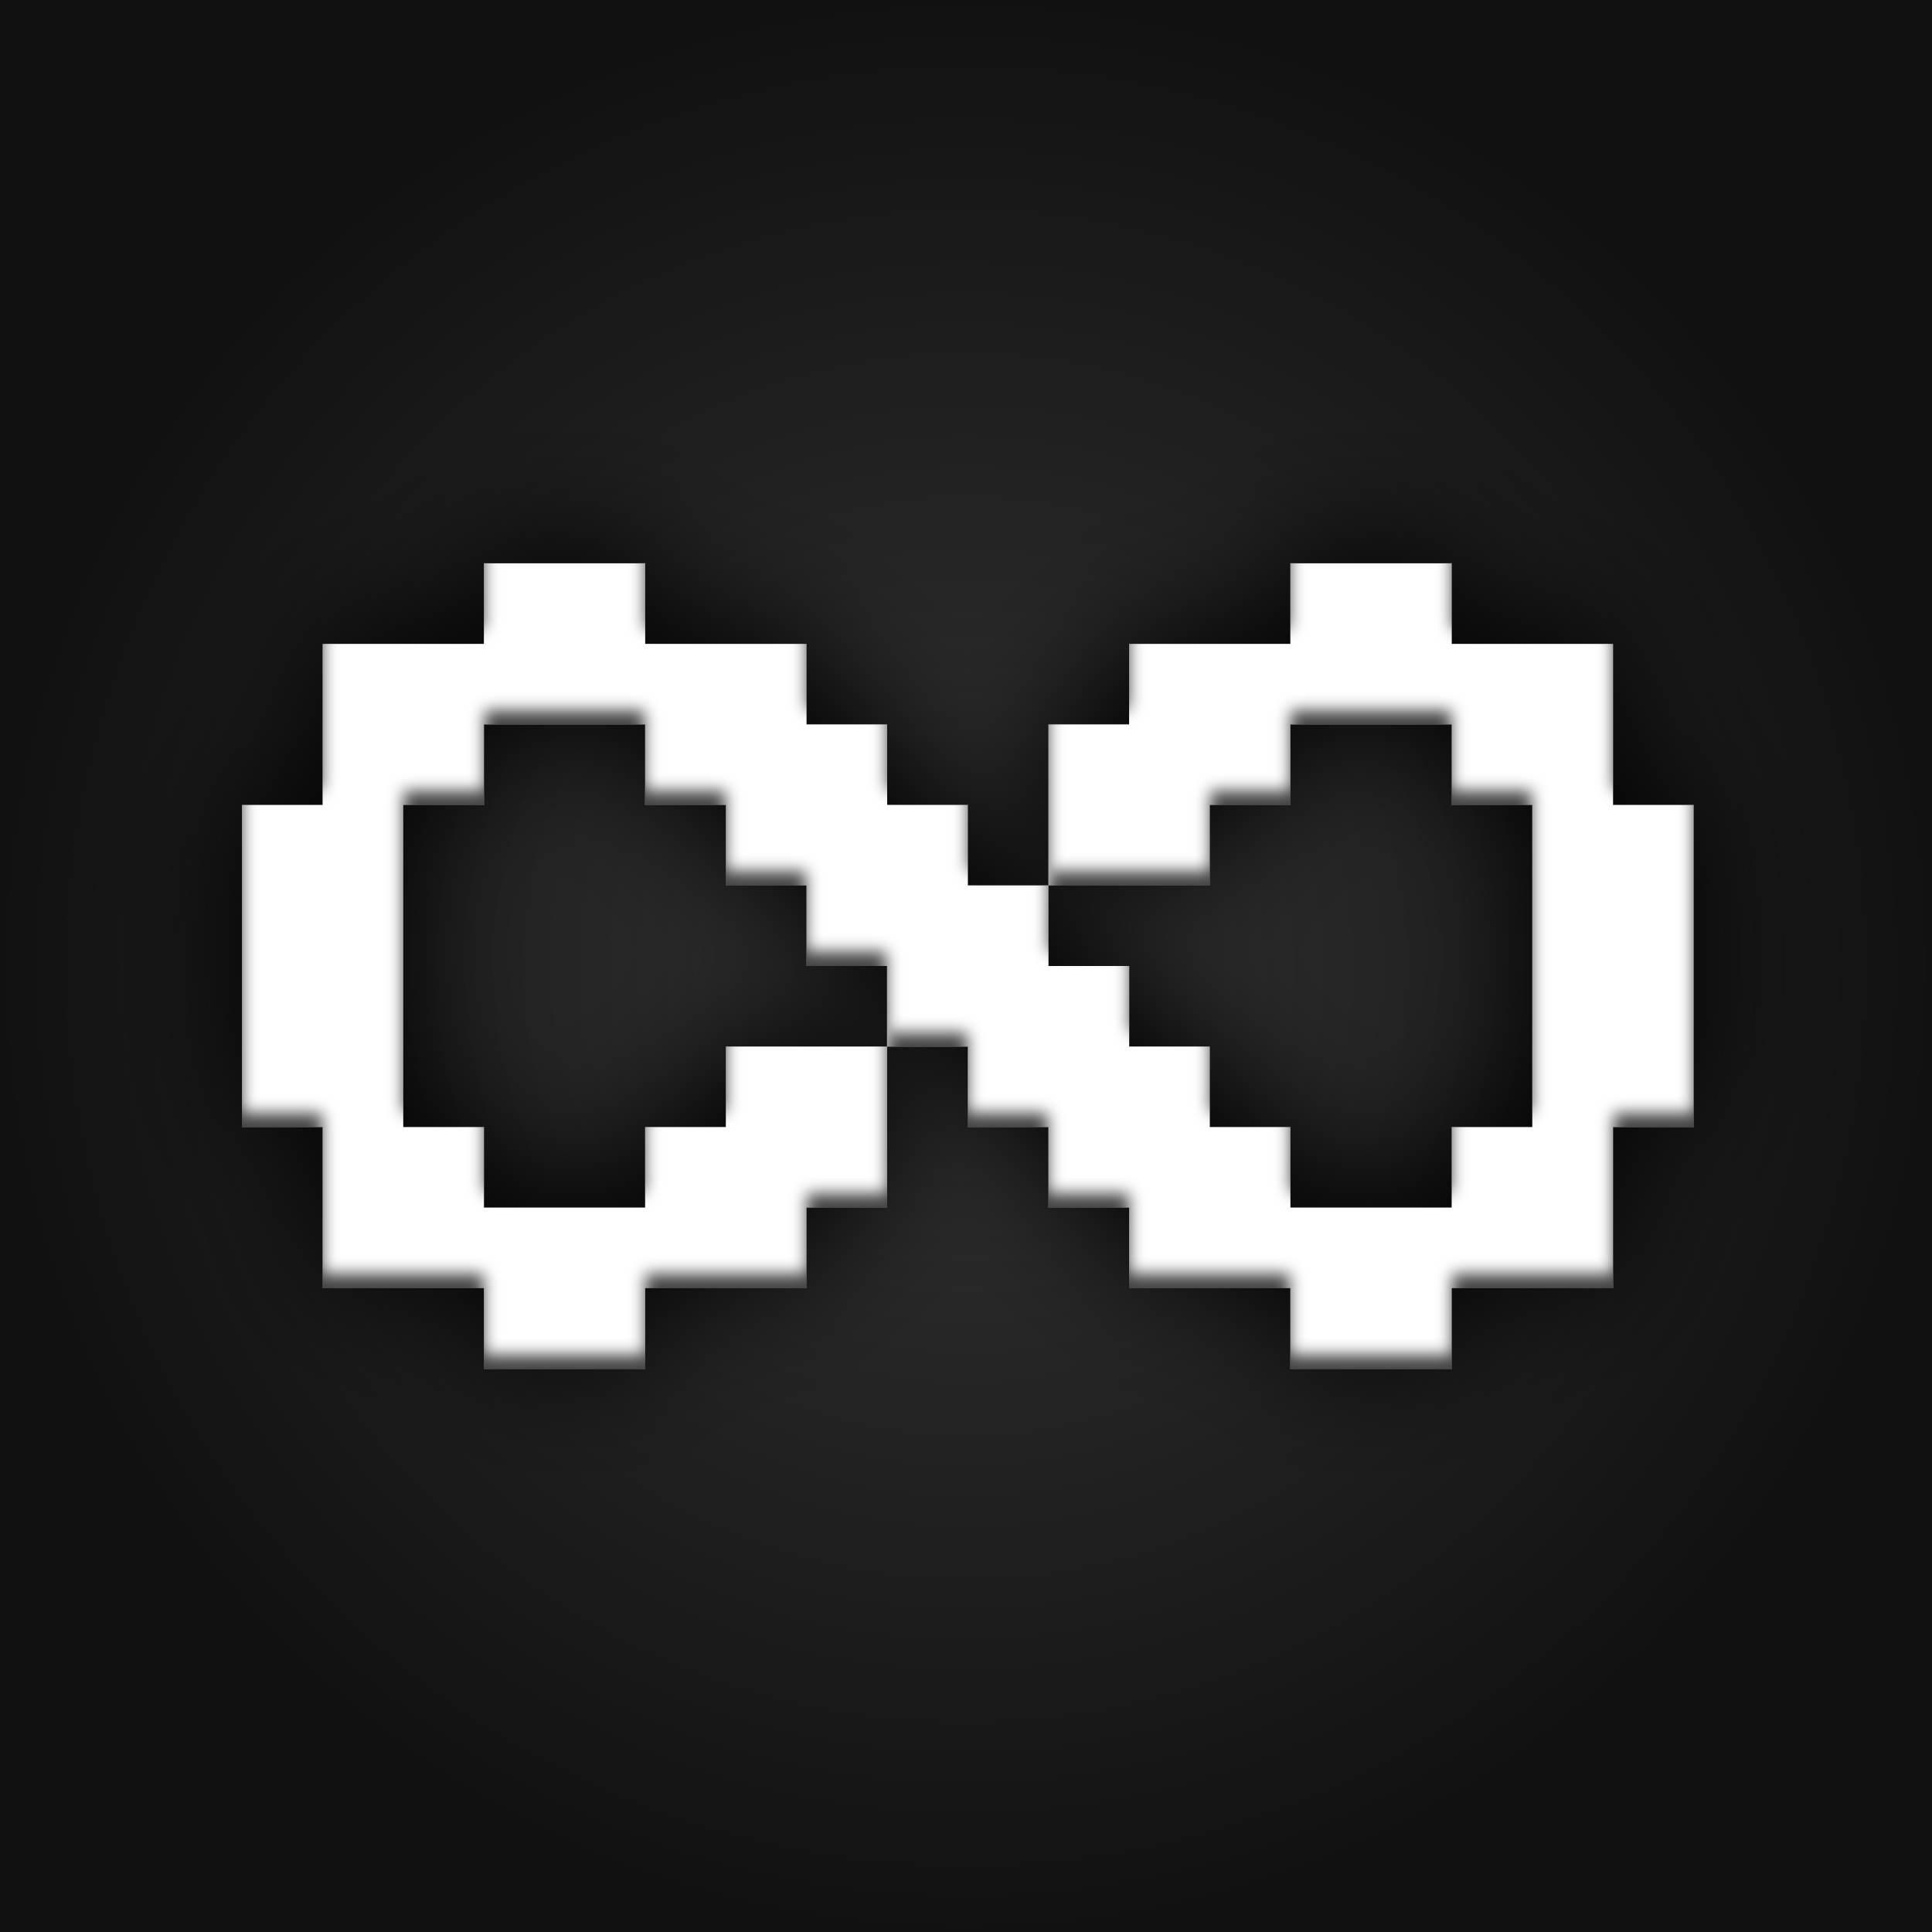
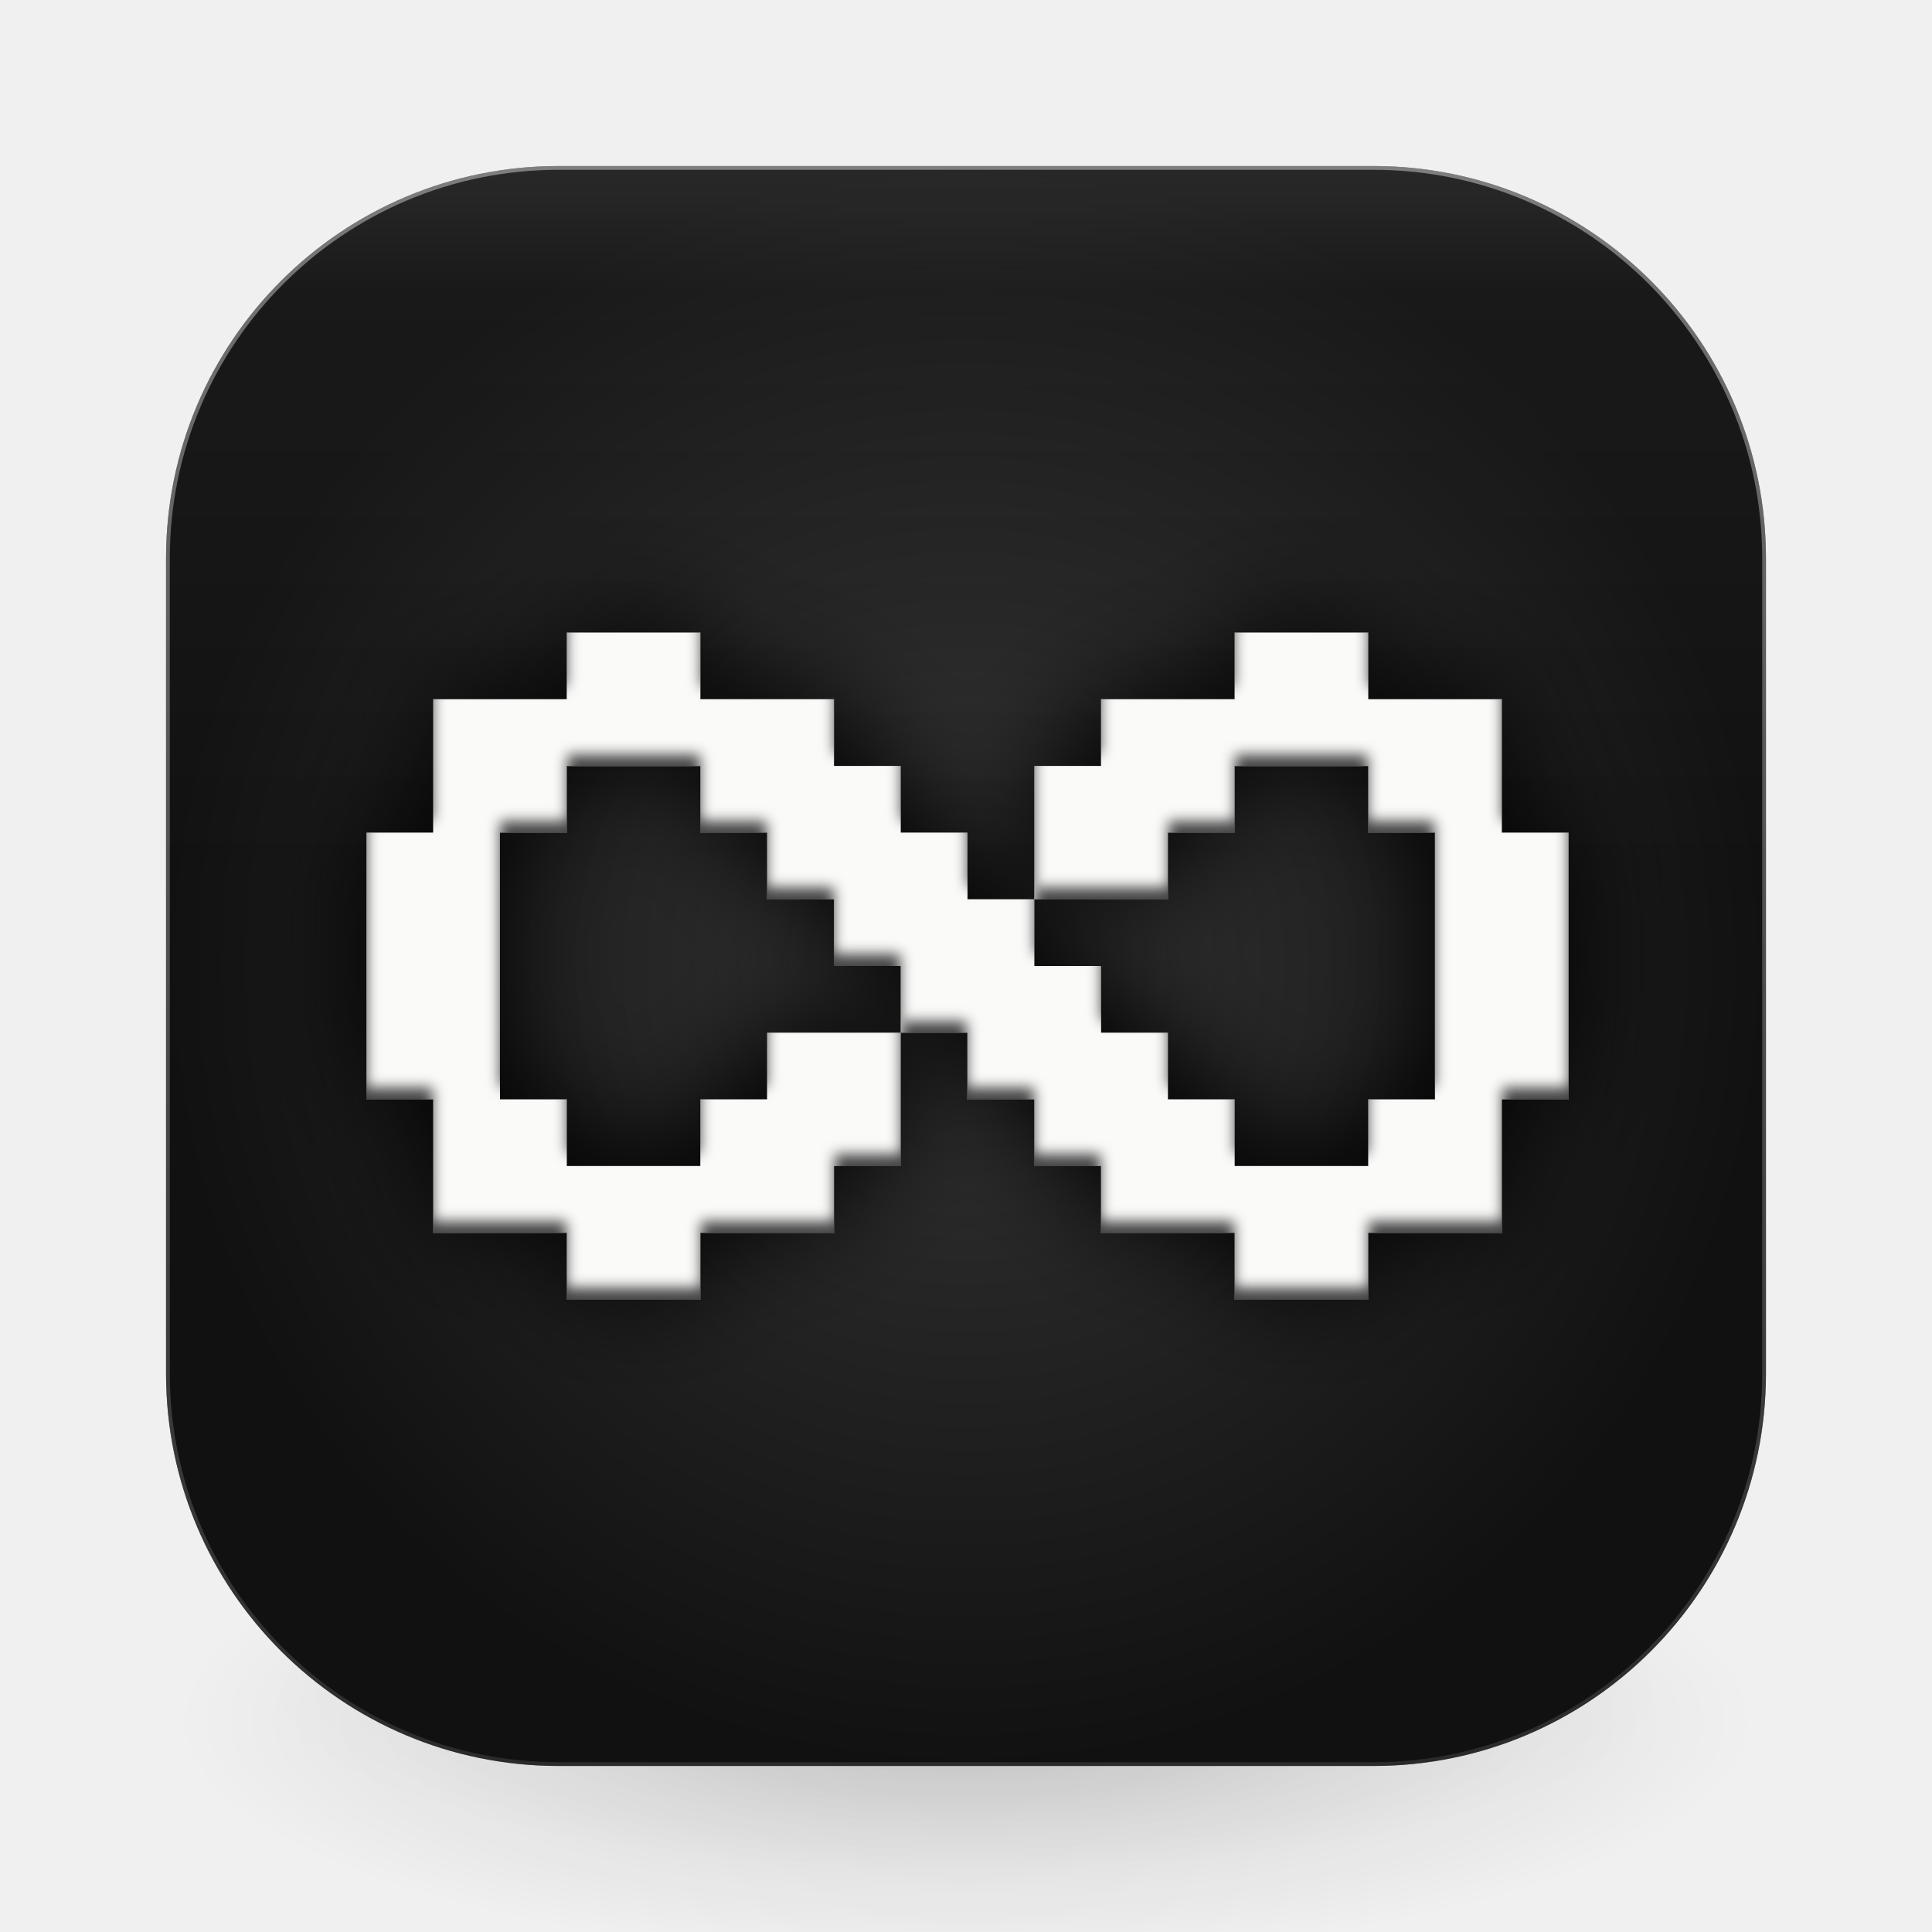
- <svg xmlns="http://www.w3.org/2000/svg" width="535" height="535" viewBox="0 0 535 535" fill="none">
-   <rect width="535" height="535" fill="url(#paint0_radial_2042_69)" />
-   <g filter="url(#filter0_di_2042_69)">
-     <path d="M89.333 356.7V312.1H67V222.9H89.333V178.3H134V156H178.667V178.3H223.333V200.6H245.667V222.9H268V245.2H290.333V267.5H312.667V289.8H335V312.1H357.333V334.4H402V312.1H424.333V222.9H402V200.6H357.333V222.9H335V245.2H290.333V200.6H312.667V178.3H357.333V156H402V178.3H446.667V222.9H469V312.1H446.667V356.7H402V379H357.333V356.7H312.667V334.4H290.333V312.1H268V289.8H245.667V267.5H223.333V245.2H201V222.9H178.667V200.6H134V222.9H111.667V312.1H134V334.4H178.667V312.1H201V289.8H245.667V334.4H223.333V356.7H178.667V379H134V356.7H89.333Z" fill="white" />
-   </g>
+ <svg xmlns="http://www.w3.org/2000/svg" width="512" height="512" viewBox="0 0 512 512" fill="none">
  <defs>
-     <filter id="filter0_di_2042_69" x="31.9" y="116.9" width="472.2" height="293.2" filterUnits="userSpaceOnUse" color-interpolation-filters="sRGB">
+     <linearGradient id="icon-surface" x1="256" y1="44" x2="256" y2="232" gradientUnits="userSpaceOnUse">
+       <stop stop-color="white" stop-opacity="0.1" />
+       <stop offset="0.18" stop-color="white" stop-opacity="0.035" />
+       <stop offset="1" stop-color="white" stop-opacity="0" />
+     </linearGradient>
+     <linearGradient id="icon-stroke" x1="256" y1="44" x2="256" y2="468" gradientUnits="userSpaceOnUse">
+       <stop stop-color="white" />
+       <stop offset="1" stop-color="#525252" />
+     </linearGradient>
+     <radialGradient id="icon-shadow-far" cx="0.5" cy="0.5" r="0.5">
+       <stop offset="0" stop-color="black" stop-opacity="0.14" />
+       <stop offset="0.68" stop-color="black" stop-opacity="0.045" />
+       <stop offset="1" stop-color="black" stop-opacity="0" />
+     </radialGradient>
+     <radialGradient id="icon-shadow-near" cx="0.5" cy="0.5" r="0.5">
+       <stop offset="0" stop-color="black" stop-opacity="0.1" />
+       <stop offset="0.62" stop-color="black" stop-opacity="0.03" />
+       <stop offset="1" stop-color="black" stop-opacity="0" />
+     </radialGradient>
+     <filter id="icon-mark-shadow" x="31.9" y="116.9" width="472.2" height="293.2" filterUnits="userSpaceOnUse" color-interpolation-filters="sRGB">
      <feFlood flood-opacity="0" result="BackgroundImageFix" />
      <feColorMatrix in="SourceAlpha" type="matrix" values="0 0 0 0 0 0 0 0 0 0 0 0 0 0 0 0 0 0 127 0" result="hardAlpha" />
      <feOffset dy="-4" />
      <feGaussianBlur stdDeviation="17.55" />
      <feComposite in2="hardAlpha" operator="out" />
      <feColorMatrix type="matrix" values="0 0 0 0 0 0 0 0 0 0 0 0 0 0 0 0 0 0 1 0" />
-       <feBlend mode="normal" in2="BackgroundImageFix" result="effect1_dropShadow_2042_69" />
-       <feBlend mode="normal" in="SourceGraphic" in2="effect1_dropShadow_2042_69" result="shape" />
+       <feBlend mode="normal" in2="BackgroundImageFix" result="effect1_dropShadow" />
+       <feBlend mode="normal" in="SourceGraphic" in2="effect1_dropShadow" result="shape" />
      <feColorMatrix in="SourceAlpha" type="matrix" values="0 0 0 0 0 0 0 0 0 0 0 0 0 0 0 0 0 0 127 0" result="hardAlpha" />
      <feOffset dy="-4" />
      <feGaussianBlur stdDeviation="2.2" />
      <feComposite in2="hardAlpha" operator="arithmetic" k2="-1" k3="1" />
      <feColorMatrix type="matrix" values="0 0 0 0 0.265 0 0 0 0 0.265 0 0 0 0 0.265 0 0 0 1 0" />
-       <feBlend mode="normal" in2="shape" result="effect2_innerShadow_2042_69" />
+       <feBlend mode="normal" in2="shape" result="effect2_innerShadow" />
    </filter>
-     <radialGradient id="paint0_radial_2042_69" cx="0" cy="0" r="1" gradientUnits="userSpaceOnUse" gradientTransform="translate(267.5 267.5) rotate(90) scale(267.5)">
+     <radialGradient id="icon-bg" cx="0" cy="0" r="1" gradientUnits="userSpaceOnUse" gradientTransform="translate(267.5 267.5) rotate(90) scale(267.5)">
      <stop stop-color="#333333" />
      <stop offset="0.5" stop-color="#222222" />
      <stop offset="1" stop-color="#111111" />
    </radialGradient>
+     <clipPath id="icon-clip">
+       <rect x="44" y="44" width="424" height="424" rx="104" />
+     </clipPath>
  </defs>
+   <ellipse cx="256" cy="456" rx="212" ry="64" fill="url(#icon-shadow-far)" />
+   <ellipse cx="256" cy="448" rx="188" ry="48" fill="url(#icon-shadow-near)" />
+   <g clip-path="url(#icon-clip)">
+     <g transform="translate(44 44) scale(0.7925234)">
+       <rect width="535" height="535" fill="url(#icon-bg)" />
+       <g filter="url(#icon-mark-shadow)">
+         <path d="M89.333 356.7V312.1H67V222.9H89.333V178.3H134V156H178.667V178.3H223.333V200.6H245.667V222.9H268V245.2H290.333V267.5H312.667V289.8H335V312.1H357.333V334.4H402V312.1H424.333V222.9H402V200.6H357.333V222.9H335V245.2H290.333V200.6H312.667V178.3H357.333V156H402V178.3H446.667V222.9H469V312.1H446.667V356.7H402V379H357.333V356.7H312.667V334.4H290.333V312.1H268V289.8H245.667V267.5H223.333V245.2H201V222.9H178.667V200.6H134V222.9H111.667V312.1H134V334.4H178.667V312.1H201V289.8H245.667V334.4H223.333V356.7H178.667V379H134V356.7H89.333Z" fill="#FAFAF9" />
+       </g>
+     </g>
+   </g>
+   <rect x="44" y="44" width="424" height="424" rx="104" fill="url(#icon-surface)" />
+   <rect x="44.5" y="44.5" width="423" height="423" rx="103.5" stroke="url(#icon-stroke)" stroke-opacity="0.4" />
</svg>
